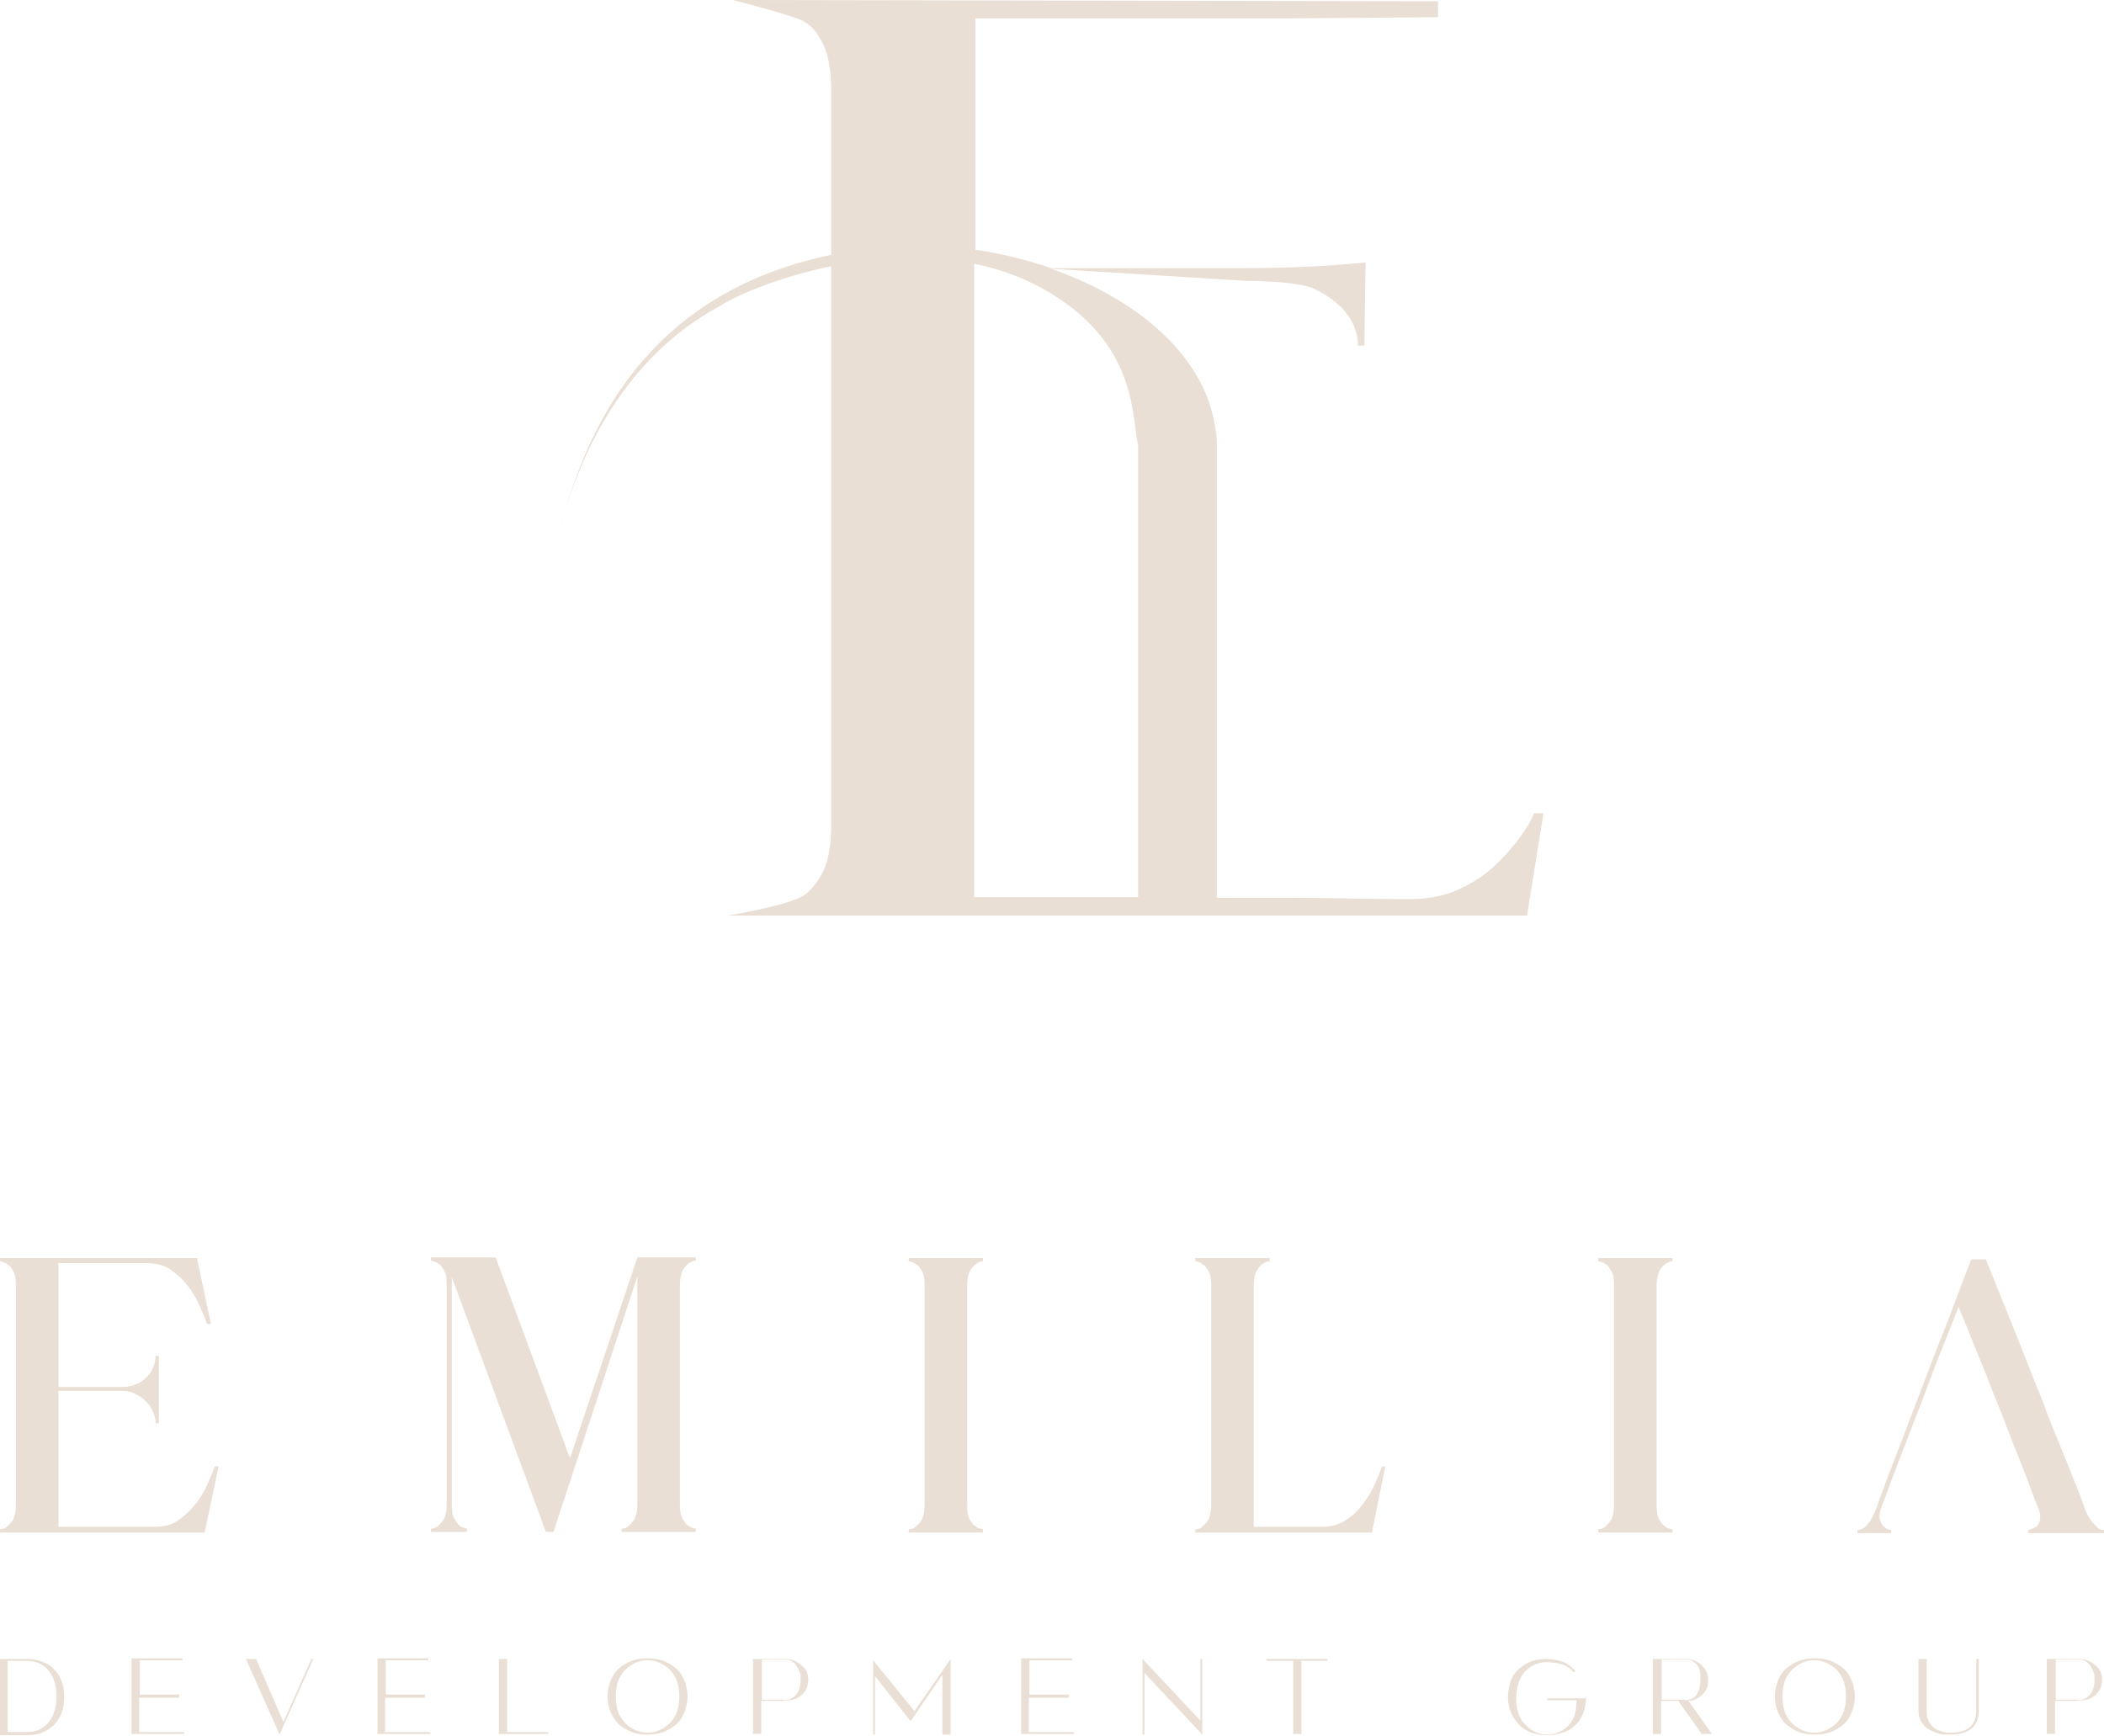
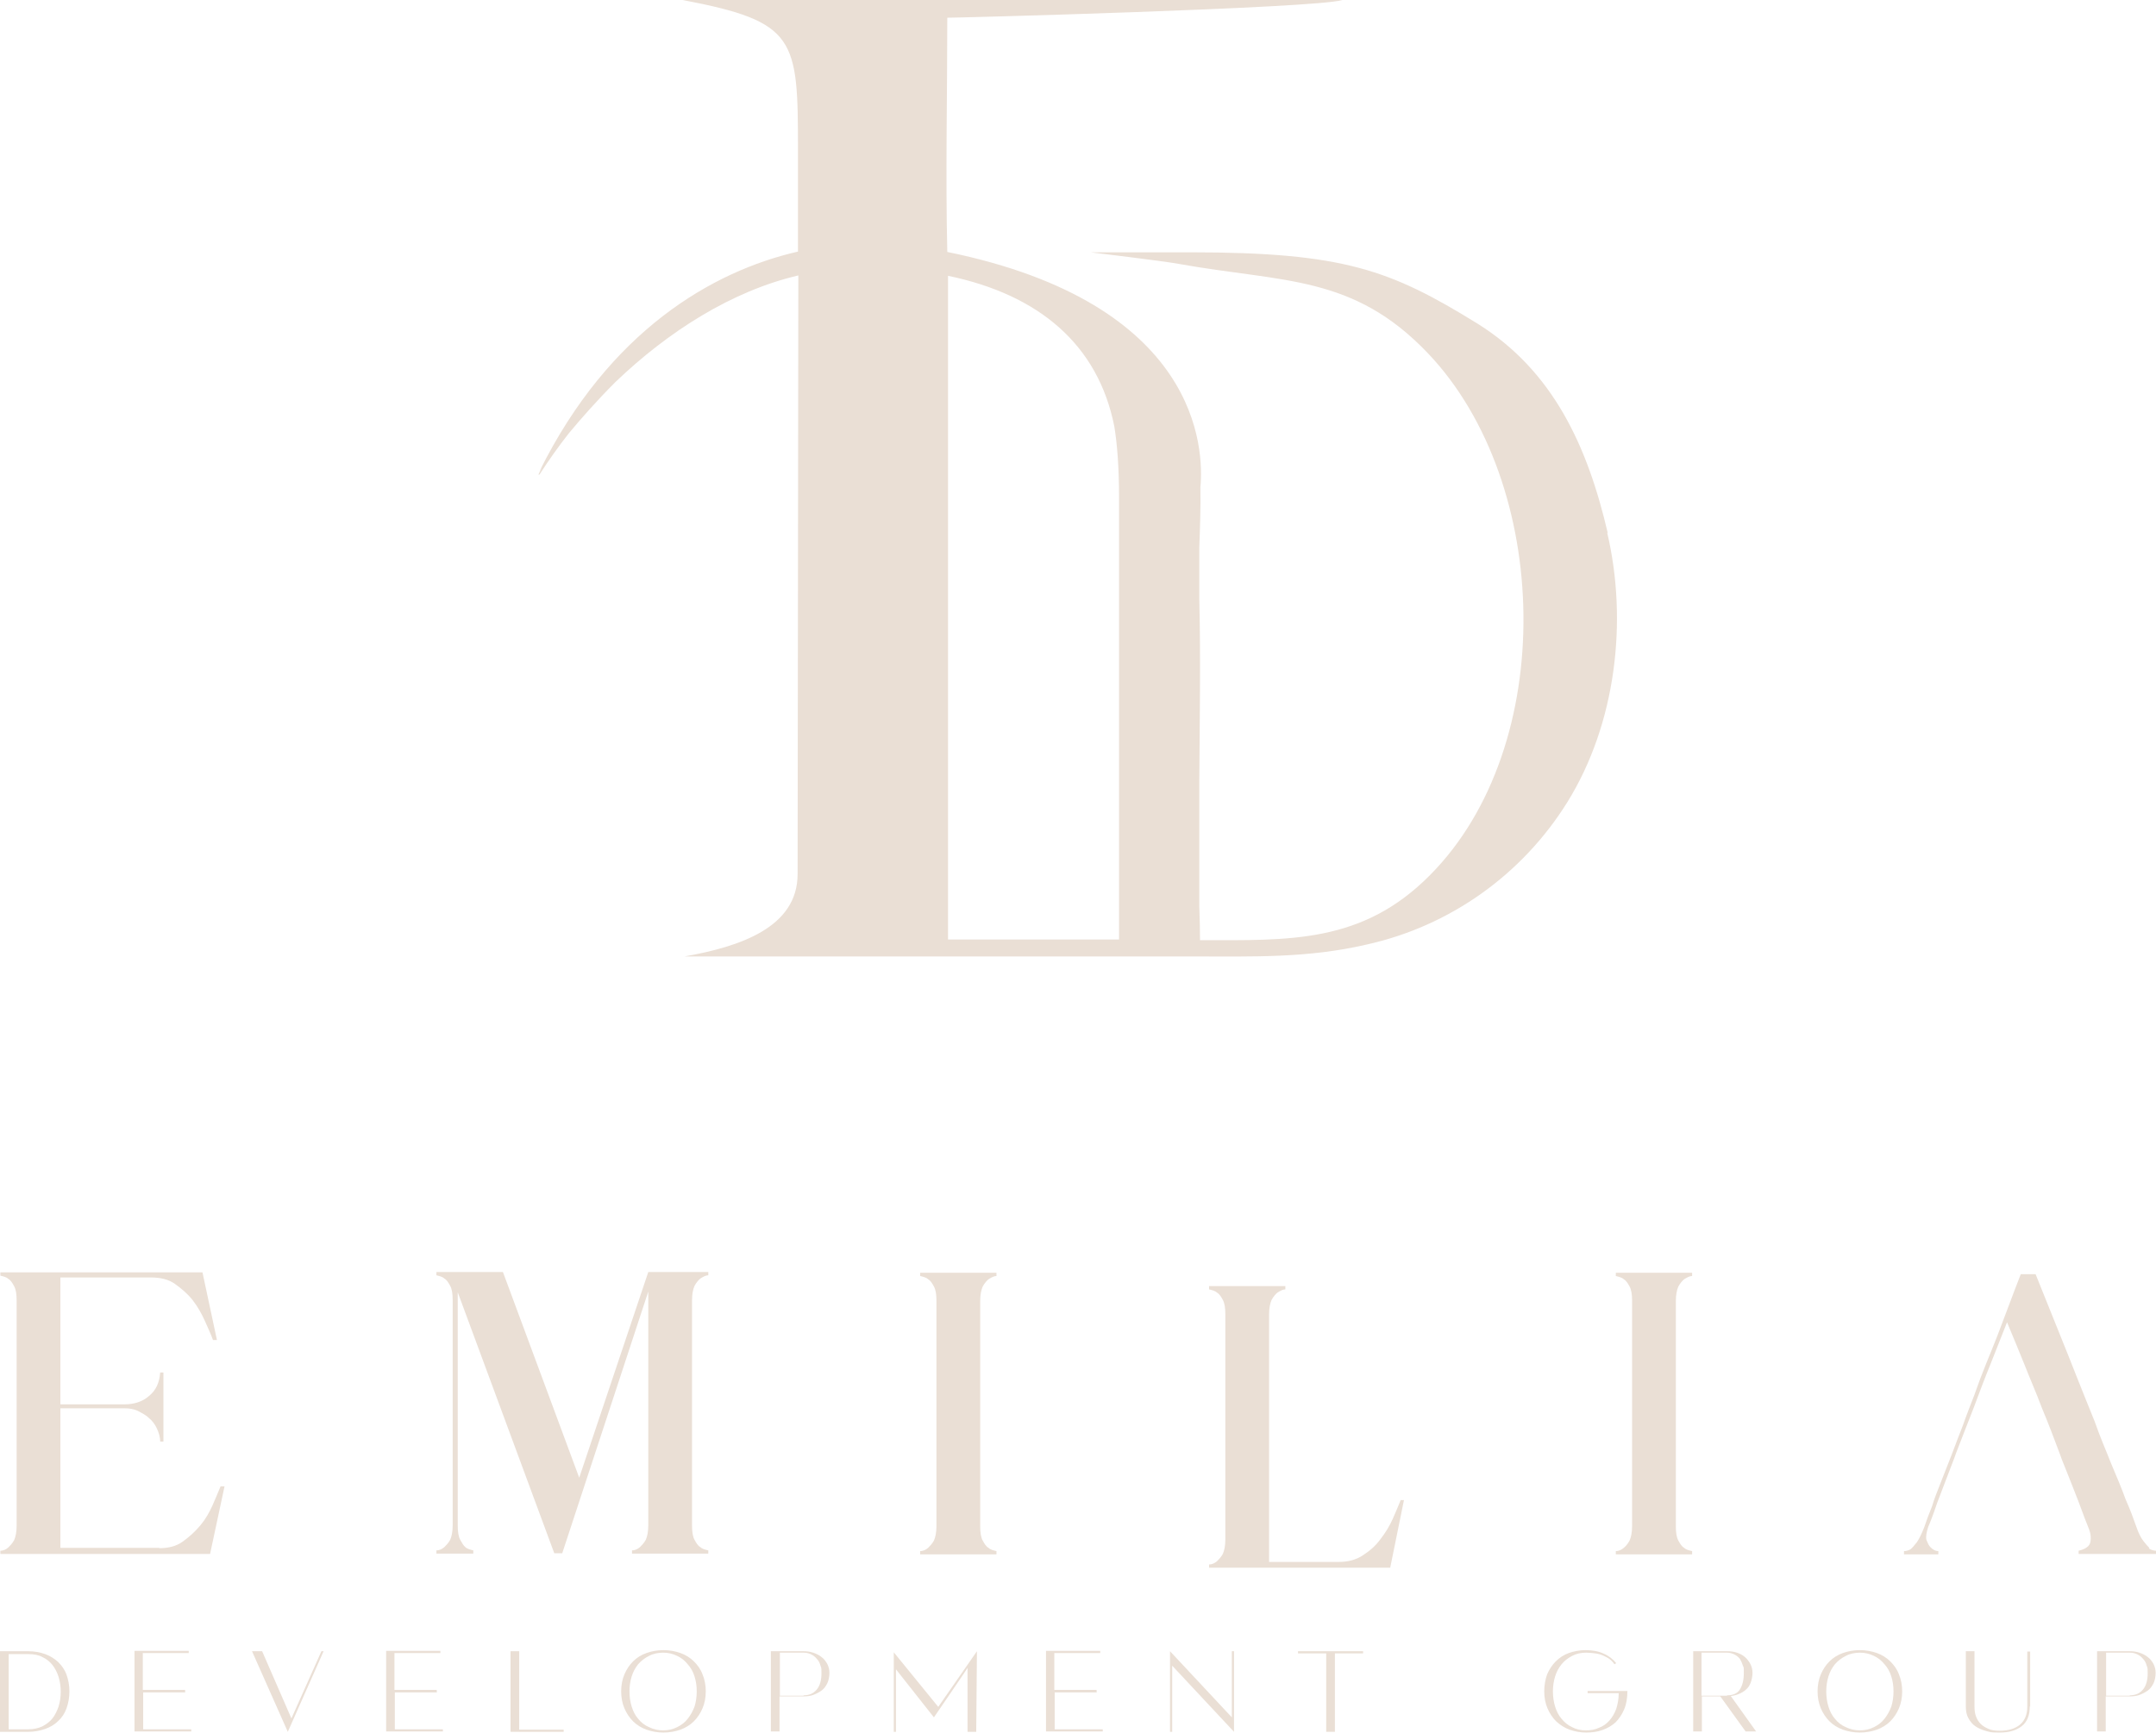
- <svg xmlns="http://www.w3.org/2000/svg" viewBox="0 0 331.1 273.1" width="331.1" height="273.1">
-   <g fill="#eadfd5" transform="translate(0.000,0.000) scale(1) translate(-11.100,-16.000)">
-     <path d="M252.50,144.00 C251.50,146.80 247.10,152.20 243.70,154.30 C238.90,157.40 235.50,157.60 230.70,157.50 C226.50,157.50 219.70,157.30 215.00,157.30 L202.60,157.30 L202.60,85.40 C202.50,83.70 202.10,81.50 201.30,79.10 C197.80,69.50 188.00,62.30 176.50,58.30 L207.20,60.20 C209.50,60.20 215.60,60.40 217.80,61.40 C223.70,64.20 224.80,68.00 224.80,70.40 L225.80,70.40 L226.00,57.30 C226.00,57.30 218.20,58.20 207.30,58.20 L176.50,58.20 C172.70,56.90 168.70,55.90 164.60,55.30 L164.60,18.90 L210.90,18.90 C215.50,18.90 237.40,18.70 237.40,18.70 L237.40,16.20 C237.40,16.20 126.40,16.00 126.40,16.00 C126.40,16.00 136.70,18.60 137.80,19.50 C139.00,20.20 139.90,21.40 140.70,23.10 C141.50,24.80 141.90,27.20 141.90,30.40 L141.90,56.10 C122.80,60.10 107.00,71.60 99.90,96.90 C102.00,89.60 108.20,72.80 124.50,64.10 C127.20,62.40 133.70,59.60 141.90,57.90 L141.90,145.70 C141.90,148.90 141.50,151.30 140.70,153.00 C139.90,154.70 138.90,155.90 137.80,156.80 C135.50,158.50 125.60,160.10 125.60,160.10 L251.40,160.10 L254.00,144.00 L252.60,144.00 C252.60,144.00 252.60,144.00 252.60,144.00 Z M164.40,157.30 L164.40,57.50 C169.20,58.50 173.90,60.30 178.20,63.30 C190.00,71.40 189.20,81.70 190.20,86.10 L190.20,157.20 L164.40,157.20 Z" />
-     <path d="M99.90,96.90 C99.70,97.70 99.50,98.40 99.30,99.00 C99.50,98.30 99.70,97.60 99.90,96.90 Z" />
+ <svg xmlns="http://www.w3.org/2000/svg" viewBox="0 0 596.3 479.3" width="596.3" height="479.3">
+   <g fill="#eadfd5" transform="translate(0.000,0.000) scale(1) translate(-213.700,-137.300)">
+     <path d="M658.40,284.90 C652.80,260.80 643.30,239.90 622.30,226.80 C598.30,212.00 585.40,207.10 542.90,207.10 L515.30,207.10 C515.30,207.10 535.40,209.50 539.70,210.30 C568.60,215.50 587.90,213.20 608.70,235.10 C642.80,271.00 644.70,343.70 609.20,379.40 C590.40,398.40 570.20,397.40 545.60,397.40 C545.60,394.30 545.50,391.20 545.40,388.10 L545.40,353.40 C545.50,336.60 545.80,319.70 545.40,303.10 C545.40,302.80 545.40,302.50 545.40,302.20 L545.40,288.70 C545.60,283.20 545.80,277.60 545.70,272.10 C546.70,261.60 545.60,221.30 475.70,207.00 C475.20,186.00 475.70,163.20 475.70,142.20 C475.70,142.30 577.90,139.60 585.00,137.30 C581.50,137.30 552.80,137.30 548.60,137.30 L485.00,137.30 C485.00,137.30 433.80,137.30 433.80,137.30 C425.20,137.30 411.20,137.30 402.50,137.30 C434.00,143.30 434.40,147.90 434.40,178.80 L434.40,206.90 C410.80,212.30 382.20,228.80 362.90,267.70 C362.90,267.70 363.20,267.30 363.70,266.50 C363.30,267.20 362.90,267.90 362.60,268.60 L362.90,268.60 C365.40,264.70 368.10,260.90 371.00,257.20 C374.40,253.10 378.80,248.10 383.90,243.00 C398.50,229.00 416.10,217.80 434.50,213.50 C434.50,227.00 434.30,364.30 434.30,379.10 C434.30,393.90 418.30,399.20 403.00,401.90 C411.80,401.90 427.60,401.90 436.20,401.90 L499.00,401.90 C499.00,401.90 543.70,401.90 543.70,401.90 C560.20,401.90 575.40,402.40 591.70,398.60 C614.70,393.50 634.70,379.30 647.20,359.20 C660.60,337.60 664.00,309.20 658.20,284.60 Z M475.90,397.30 L475.90,213.60 C501.00,218.80 517.40,232.60 521.90,255.30 C522.70,260.20 523.20,266.60 523.20,274.80 L523.20,397.20 C510.10,397.20 488.00,397.20 475.90,397.20 Z" />
  </g>
-   <g fill="#eadfd5" transform="translate(0.000,0.000) scale(1) translate(-11.100,-16.000)">
-     <path d="M35.50,256.30 C36.90,256.30 38.10,256.00 39.10,255.30 C40.10,254.60 41.00,253.80 41.80,252.80 C42.60,251.80 43.20,250.80 43.70,249.70 C44.20,248.60 44.60,247.60 44.90,246.80 L45.50,246.80 L43.30,257.20 L11.10,257.20 L11.10,256.70 C11.60,256.70 12.00,256.50 12.30,256.20 C12.60,255.90 12.90,255.60 13.20,255.10 C13.40,254.60 13.60,253.90 13.60,252.90 L13.60,218.30 C13.60,217.30 13.50,216.60 13.20,216.10 C12.90,215.60 12.70,215.20 12.30,215.00 C12.00,214.70 11.50,214.60 11.10,214.50 L11.10,214.00 L42.10,214.00 L44.30,224.40 L43.70,224.40 C43.40,223.60 43.00,222.60 42.50,221.50 C42.00,220.40 41.40,219.30 40.60,218.30 C39.80,217.30 38.90,216.50 37.90,215.80 C36.90,215.10 35.60,214.80 34.20,214.80 L20.30,214.80 L20.30,234.30 L30.20,234.30 C31.60,234.30 32.90,233.90 33.90,233.00 C35.00,232.10 35.50,230.90 35.60,229.40 L36.10,229.40 L36.10,240.00 L35.60,240.00 C35.60,239.30 35.40,238.60 35.10,238.00 C34.80,237.40 34.40,236.80 33.90,236.40 C33.40,235.90 32.80,235.60 32.20,235.30 C31.60,235.00 30.90,234.90 30.20,234.90 L20.30,234.90 L20.30,256.30 L35.50,256.30 L35.50,256.30 Z" />
-     <path d="M84.80,257.10 L78.90,257.10 L78.90,256.60 C79.40,256.60 79.80,256.40 80.10,256.10 C80.40,255.80 80.70,255.50 81.00,255.00 C81.20,254.50 81.40,253.80 81.40,252.80 L81.40,218.20 C81.40,217.20 81.30,216.50 81.00,216.00 C80.70,215.50 80.50,215.10 80.10,214.90 C79.80,214.60 79.30,214.50 78.90,214.40 L78.90,213.90 L89.10,213.90 L100.80,245.50 L111.40,213.90 L120.60,213.90 L120.60,214.40 C120.20,214.40 119.80,214.60 119.40,214.90 C119.10,215.10 118.80,215.50 118.50,216.00 C118.30,216.50 118.10,217.20 118.10,218.20 L118.10,252.80 C118.10,253.80 118.20,254.50 118.50,255.00 C118.80,255.50 119.00,255.90 119.40,256.10 C119.70,256.40 120.10,256.50 120.60,256.60 L120.60,257.10 L108.90,257.10 L108.90,256.60 C109.40,256.60 109.80,256.40 110.10,256.10 C110.40,255.80 110.70,255.50 111.00,255.00 C111.20,254.50 111.40,253.80 111.40,252.80 L111.40,216.90 L98.20,257.10 L97.00,257.10 L82.20,217.00 L82.20,252.80 C82.20,253.80 82.30,254.50 82.60,255.00 C82.90,255.50 83.10,255.90 83.40,256.10 C83.70,256.40 84.20,256.50 84.60,256.60 L84.60,257.10 L84.60,257.10 Z" />
-     <path d="M154.10,214.00 L165.80,214.00 L165.80,214.50 C165.40,214.50 165.00,214.70 164.60,215.00 C164.30,215.20 164.00,215.60 163.70,216.10 C163.50,216.60 163.30,217.30 163.30,218.30 L163.30,252.90 C163.30,253.90 163.40,254.60 163.70,255.10 C164.00,255.60 164.20,256.00 164.60,256.20 C164.90,256.50 165.30,256.60 165.80,256.70 L165.80,257.20 L154.10,257.20 L154.10,256.70 C154.60,256.70 155.00,256.50 155.30,256.20 C155.60,255.90 155.90,255.60 156.20,255.10 C156.40,254.60 156.60,253.90 156.60,252.90 L156.60,218.30 C156.60,217.30 156.50,216.60 156.20,216.10 C155.90,215.60 155.70,215.20 155.30,215.00 C155.00,214.70 154.50,214.60 154.10,214.50 L154.10,214.00 L154.10,214.00 Z" />
-     <path d="M219.10,256.30 C220.50,256.30 221.70,256.00 222.80,255.30 C223.90,254.60 224.80,253.80 225.50,252.80 C226.30,251.80 226.90,250.80 227.40,249.70 C227.90,248.60 228.30,247.60 228.60,246.80 L229.10,246.80 L227.00,257.20 L199.20,257.20 L199.20,256.70 C199.70,256.70 200.10,256.50 200.40,256.20 C200.70,255.90 201.00,255.60 201.30,255.10 C201.50,254.60 201.70,253.90 201.70,252.90 L201.70,218.30 C201.70,217.30 201.60,216.60 201.30,216.10 C201.00,215.60 200.80,215.20 200.40,215.00 C200.10,214.70 199.60,214.60 199.20,214.50 L199.20,214.00 L210.90,214.00 L210.90,214.50 C210.50,214.50 210.10,214.70 209.70,215.00 C209.40,215.20 209.10,215.60 208.80,216.10 C208.60,216.60 208.40,217.30 208.40,218.30 L208.40,256.30 L219.00,256.30 Z" />
-     <path d="M262.60,214.00 L274.30,214.00 L274.30,214.50 C273.90,214.50 273.50,214.70 273.10,215.00 C272.80,215.20 272.50,215.60 272.20,216.10 C272.00,216.60 271.80,217.30 271.80,218.30 L271.80,252.90 C271.80,253.90 271.90,254.60 272.20,255.10 C272.50,255.60 272.70,256.00 273.10,256.20 C273.40,256.50 273.80,256.60 274.30,256.70 L274.30,257.20 L262.60,257.20 L262.60,256.70 C263.10,256.70 263.50,256.50 263.80,256.20 C264.10,255.90 264.40,255.60 264.70,255.10 C264.90,254.60 265.10,253.90 265.10,252.90 L265.10,218.30 C265.10,217.30 265.00,216.60 264.70,216.10 C264.40,215.60 264.20,215.20 263.80,215.00 C263.50,214.70 263.00,214.60 262.60,214.50 L262.60,214.00 L262.60,214.00 Z" />
-     <path d="M341.10,256.30 C340.80,256.10 340.50,255.70 340.10,255.20 C339.70,254.70 339.30,253.90 339.00,252.90 C338.60,251.80 338.10,250.40 337.40,248.80 C336.80,247.10 336.00,245.30 335.20,243.30 C334.40,241.30 333.50,239.20 332.70,236.90 C331.80,234.70 330.90,232.50 330.10,230.40 C328.10,225.30 325.90,219.90 323.60,214.20 L321.30,214.20 C320.10,217.30 318.90,220.50 317.70,223.70 C317.20,225.00 316.60,226.50 316.00,228.00 C315.40,229.50 314.80,231.10 314.20,232.70 C313.60,234.30 313.00,235.80 312.40,237.40 C311.80,239.00 311.20,240.50 310.70,241.90 C310.70,241.90 309.50,245.00 309.00,246.30 C308.50,247.60 308.00,248.80 307.70,249.80 C307.20,251.00 306.80,252.10 306.50,253.10 C306.10,254.10 305.70,254.90 305.40,255.40 C305.00,255.90 304.70,256.30 304.40,256.50 C304.00,256.70 303.70,256.80 303.40,256.80 L303.40,257.30 L308.70,257.30 L308.70,256.80 C308.20,256.80 307.80,256.50 307.50,256.20 C307.20,255.90 307.10,255.60 306.90,255.10 C306.80,254.60 306.90,254.00 307.20,253.10 C307.40,252.60 307.90,251.40 308.60,249.40 C309.30,247.50 310.20,245.20 311.20,242.60 L311.50,241.80 C312.40,239.50 313.30,237.20 314.20,234.80 C315.10,232.40 315.90,230.20 316.70,228.30 C317.60,226.00 318.50,223.80 319.30,221.70 C320.20,223.80 321.10,226.00 322.00,228.30 C322.80,230.30 323.70,232.40 324.60,234.80 C325.60,237.20 326.50,239.50 327.40,241.90 L327.70,242.70 C328.70,245.20 329.60,247.40 330.30,249.30 C331.00,251.30 331.60,252.70 331.90,253.50 C332.20,254.20 332.20,254.80 332.10,255.30 C332.00,255.80 331.80,256.10 331.50,256.30 C331.20,256.50 330.70,256.70 330.30,256.80 L330.30,257.30 L342.20,257.30 L342.20,256.80 C341.90,256.80 341.50,256.70 341.20,256.50 L341.20,256.50 Z" />
-     <path d="M11.10,289.00 L11.10,277.10 L15.20,277.10 C16.10,277.10 16.90,277.20 17.70,277.50 C18.50,277.80 19.10,278.20 19.60,278.70 C20.10,279.20 20.50,279.80 20.80,280.60 C21.10,281.30 21.20,282.10 21.20,283.10 C21.20,284.10 21.10,284.80 20.80,285.60 C20.50,286.30 20.10,287.00 19.60,287.50 C19.10,288.00 18.40,288.40 17.70,288.70 C17.00,289.00 16.10,289.10 15.20,289.10 L11.10,289.10 Z M12.30,288.60 L15.20,288.60 C16.00,288.60 16.70,288.50 17.30,288.20 C17.90,287.90 18.40,287.50 18.80,287.00 C19.20,286.50 19.50,285.90 19.70,285.20 C19.90,284.50 20.00,283.80 20.00,283.00 C20.00,282.20 19.90,281.50 19.70,280.80 C19.50,280.10 19.20,279.50 18.80,279.00 C18.40,278.50 17.90,278.10 17.30,277.80 C16.70,277.50 16.00,277.40 15.20,277.40 L12.30,277.40 L12.30,288.60 Z" />
-     <path d="M39.20,283.20 L33.00,283.20 L33.00,288.60 L40.10,288.60 L40.10,288.90 L31.80,288.90 L31.80,277.00 L39.80,277.00 L39.80,277.30 L33.10,277.30 L33.10,282.70 L39.30,282.70 L39.30,283.00 Z" />
-     <path d="M49.90,277.10 L51.40,277.10 L55.70,287.00 L60.10,277.10 L60.40,277.10 L55.10,289.00 L49.80,277.10 Z" />
-     <path d="M77.90,283.20 L71.70,283.20 L71.70,288.60 L78.80,288.60 L78.80,288.90 L70.50,288.90 L70.50,277.00 L78.50,277.00 L78.50,277.30 L71.80,277.30 L71.80,282.70 L78.00,282.70 L78.00,283.00 Z" />
-     <path d="M89.60,277.10 L90.90,277.10 L90.90,288.60 L97.40,288.60 L97.40,288.90 L89.60,288.90 L89.60,277.00 Z" />
-     <path d="M106.70,283.00 C106.70,282.10 106.90,281.30 107.20,280.50 C107.50,279.80 107.90,279.10 108.50,278.60 C109.00,278.10 109.70,277.70 110.50,277.40 C111.30,277.10 112.10,277.00 113.00,277.00 C113.90,277.00 114.70,277.10 115.50,277.40 C116.30,277.70 116.90,278.10 117.50,278.60 C118.10,279.10 118.50,279.80 118.80,280.50 C119.10,281.20 119.30,282.10 119.30,283.00 C119.30,283.90 119.10,284.70 118.80,285.50 C118.50,286.20 118.10,286.90 117.50,287.40 C116.90,287.90 116.30,288.30 115.50,288.60 C114.70,288.90 113.90,289.00 113.00,289.00 C112.10,289.00 111.20,288.90 110.50,288.60 C109.80,288.30 109.10,287.90 108.50,287.40 C108.00,286.90 107.50,286.20 107.20,285.50 C106.90,284.80 106.70,283.90 106.70,283.00 Z M108.00,283.00 C108.00,283.80 108.10,284.50 108.30,285.20 C108.50,285.90 108.90,286.50 109.30,287.00 C109.70,287.50 110.30,287.90 110.90,288.20 C111.50,288.50 112.20,288.70 113.00,288.70 C113.80,288.70 114.50,288.50 115.10,288.20 C115.70,287.90 116.20,287.50 116.70,287.00 C117.10,286.50 117.50,285.90 117.70,285.20 C117.90,284.50 118.00,283.80 118.00,283.00 C118.00,282.20 117.90,281.50 117.70,280.80 C117.50,280.10 117.10,279.50 116.70,279.00 C116.30,278.50 115.70,278.10 115.10,277.80 C114.50,277.50 113.80,277.30 113.00,277.30 C112.20,277.30 111.50,277.50 110.90,277.80 C110.30,278.10 109.80,278.50 109.30,279.00 C108.90,279.50 108.50,280.10 108.30,280.80 C108.10,281.50 108.00,282.20 108.00,283.00 Z" />
-     <path d="M129.60,289.00 L129.60,277.10 L134.40,277.10 C134.90,277.10 135.40,277.10 135.90,277.30 C136.40,277.50 136.80,277.70 137.10,278.00 C137.50,278.30 137.80,278.60 138.00,279.00 C138.20,279.40 138.30,279.90 138.30,280.30 C138.30,280.70 138.20,281.40 138.00,281.80 C137.80,282.20 137.50,282.60 137.10,282.90 C136.70,283.20 136.30,283.40 135.90,283.50 C135.40,283.60 134.90,283.70 134.40,283.70 L130.90,283.70 L130.90,288.90 L129.60,288.90 Z M134.40,283.60 C135.20,283.60 135.90,283.30 136.40,282.70 C136.90,282.10 137.10,281.30 137.10,280.30 C137.10,279.30 137.10,279.50 136.90,279.10 C136.80,278.70 136.60,278.40 136.40,278.10 C136.20,277.80 135.90,277.60 135.60,277.40 C135.30,277.20 134.90,277.20 134.50,277.20 L131.00,277.20 L131.00,283.50 L134.50,283.50 Z" />
-     <path d="M148.50,289.00 L148.50,277.30 L155.00,285.30 L160.70,277.10 L160.70,289.00 L159.40,289.00 L159.40,279.60 C159.40,279.60 154.40,286.90 154.40,286.90 L148.80,279.80 L148.80,289.00 L148.50,289.00 Z" />
-     <path d="M179.20,283.20 L173.00,283.20 L173.00,288.60 L180.10,288.60 L180.10,288.90 L171.80,288.90 L171.80,277.00 L179.80,277.00 L179.80,277.30 L173.10,277.30 L173.10,282.70 L179.30,282.70 L179.30,283.00 Z" />
-     <path d="M190.90,289.00 L190.90,277.10 L200.00,286.80 L200.00,277.10 L200.30,277.10 L200.30,289.00 L191.20,279.30 L191.20,289.00 L190.90,289.00 Z" />
-     <path d="M220.10,277.40 L215.90,277.40 L215.90,288.90 L214.60,288.90 L214.60,277.40 L210.40,277.40 L210.40,277.10 L220.00,277.10 L220.00,277.40 Z" />
-     <path d="M260.70,283.00 C260.70,284.10 260.50,285.00 260.20,285.70 C259.90,286.50 259.50,287.10 258.90,287.60 C258.40,288.10 257.70,288.50 257.00,288.70 C256.30,288.90 255.50,289.10 254.60,289.10 C253.70,289.10 252.90,289.00 252.10,288.70 C251.30,288.40 250.70,288.00 250.20,287.50 C249.70,287.00 249.20,286.30 248.90,285.60 C248.60,284.90 248.40,284.00 248.40,283.10 C248.40,282.20 248.60,281.40 248.80,280.60 C249.10,279.90 249.50,279.20 250.10,278.70 C250.60,278.20 251.30,277.80 252.00,277.50 C252.80,277.20 253.60,277.10 254.50,277.10 C255.40,277.10 256.40,277.30 257.20,277.60 C257.90,277.90 258.50,278.40 259.00,279.00 L258.70,279.20 C258.50,278.90 258.30,278.70 258.00,278.50 C257.70,278.30 257.40,278.10 257.00,278.00 C256.60,277.90 256.20,277.70 255.80,277.70 C255.40,277.70 254.90,277.60 254.50,277.60 C253.70,277.60 253.00,277.80 252.40,278.10 C251.80,278.40 251.30,278.80 250.90,279.30 C250.50,279.80 250.20,280.40 250.00,281.10 C249.80,281.80 249.70,282.50 249.70,283.30 C249.70,284.10 249.80,284.80 250.00,285.50 C250.20,286.20 250.50,286.80 251.00,287.30 C251.50,287.80 251.90,288.20 252.50,288.50 C253.10,288.80 253.80,289.00 254.50,289.00 C255.20,289.00 255.80,288.90 256.40,288.60 C257.00,288.40 257.50,288.00 257.90,287.60 C258.30,287.10 258.70,286.60 258.90,285.90 C259.10,285.20 259.20,284.40 259.20,283.60 L254.60,283.60 L254.60,283.30 L260.50,283.30 Z" />
-     <path d="M271.20,289.00 L271.20,277.10 L276.20,277.10 C276.70,277.10 277.20,277.10 277.60,277.30 C278.10,277.50 278.40,277.70 278.80,278.00 C279.10,278.30 279.40,278.60 279.60,279.00 C279.80,279.40 279.90,279.90 279.90,280.30 C279.90,280.70 279.90,281.30 279.70,281.70 C279.50,282.10 279.30,282.40 279.00,282.70 C278.70,283.00 278.40,283.20 278.00,283.40 C277.60,283.60 277.20,283.70 276.80,283.70 L280.50,288.90 L278.90,288.90 L275.20,283.70 L272.50,283.70 L272.50,288.90 L271.20,288.90 Z M276.20,283.60 C277.00,283.60 277.70,283.30 278.10,282.70 C278.50,282.10 278.70,281.30 278.70,280.30 C278.70,279.30 278.70,279.50 278.60,279.10 C278.60,278.70 278.40,278.40 278.20,278.10 C278.00,277.80 277.70,277.60 277.40,277.40 C277.10,277.20 276.70,277.20 276.30,277.20 L272.60,277.20 L272.60,283.50 L276.30,283.50 Z" />
-     <path d="M290.40,283.00 C290.40,282.10 290.60,281.30 290.90,280.50 C291.20,279.70 291.60,279.10 292.20,278.60 C292.80,278.10 293.40,277.70 294.20,277.40 C295.00,277.10 295.80,277.00 296.70,277.00 C297.60,277.00 298.40,277.10 299.20,277.40 C300.00,277.70 300.60,278.10 301.20,278.60 C301.80,279.10 302.20,279.80 302.50,280.50 C302.80,281.20 303.00,282.10 303.00,283.00 C303.00,283.90 302.80,284.70 302.50,285.50 C302.20,286.20 301.80,286.90 301.20,287.40 C300.60,287.90 300.00,288.30 299.20,288.60 C298.40,288.90 297.60,289.00 296.70,289.00 C295.80,289.00 294.90,288.90 294.20,288.60 C293.50,288.30 292.80,287.90 292.20,287.40 C291.60,286.90 291.20,286.20 290.90,285.50 C290.60,284.80 290.40,283.90 290.40,283.00 Z M291.60,283.00 C291.60,283.80 291.70,284.50 291.90,285.20 C292.10,285.90 292.50,286.50 292.90,287.00 C293.30,287.50 293.90,287.90 294.50,288.20 C295.10,288.50 295.80,288.70 296.60,288.70 C297.40,288.70 298.10,288.50 298.70,288.20 C299.30,287.90 299.80,287.50 300.30,287.00 C300.70,286.50 301.10,285.90 301.30,285.20 C301.50,284.50 301.60,283.80 301.60,283.00 C301.60,282.20 301.50,281.50 301.30,280.80 C301.10,280.10 300.70,279.50 300.30,279.00 C299.90,278.50 299.30,278.10 298.70,277.80 C298.10,277.50 297.40,277.30 296.60,277.30 C295.80,277.30 295.10,277.50 294.50,277.80 C293.90,278.10 293.40,278.50 292.90,279.00 C292.50,279.50 292.10,280.10 291.90,280.80 C291.70,281.50 291.60,282.20 291.60,283.00 Z" />
-     <path d="M322.50,285.20 C322.50,286.50 322.10,287.50 321.30,288.10 C320.50,288.70 319.40,289.00 318.00,289.00 C316.60,289.00 316.70,289.00 316.10,288.80 C315.50,288.60 315.00,288.40 314.50,288.10 C314.00,287.80 313.70,287.40 313.40,286.90 C313.10,286.40 313.00,285.80 313.00,285.20 L313.00,277.10 L314.30,277.10 L314.30,285.20 C314.30,285.70 314.30,286.20 314.50,286.60 C314.60,287.00 314.90,287.40 315.20,287.70 C315.50,288.00 315.90,288.30 316.40,288.40 C316.90,288.60 317.40,288.70 318.10,288.70 C319.40,288.70 320.40,288.40 321.10,287.80 C321.80,287.20 322.10,286.30 322.10,285.20 L322.10,277.10 L322.50,277.10 L322.50,285.20 Z" />
-     <path d="M333.20,289.00 L333.20,277.10 L338.00,277.10 C338.50,277.10 339.00,277.10 339.50,277.30 C340.00,277.50 340.40,277.70 340.70,278.00 C341.10,278.30 341.40,278.60 341.60,279.00 C341.80,279.40 341.90,279.90 341.90,280.30 C341.90,280.70 341.80,281.40 341.60,281.80 C341.40,282.20 341.10,282.60 340.70,282.90 C340.30,283.20 339.90,283.40 339.50,283.50 C339.00,283.60 338.50,283.70 338.00,283.70 L334.50,283.70 L334.50,288.90 L333.20,288.90 Z M338.00,283.60 C338.80,283.60 339.50,283.30 340.00,282.70 C340.50,282.10 340.70,281.30 340.70,280.30 C340.70,279.30 340.70,279.50 340.50,279.10 C340.40,278.70 340.20,278.40 340.00,278.10 C339.80,277.80 339.50,277.60 339.20,277.40 C338.90,277.20 338.50,277.20 338.10,277.20 L334.60,277.20 L334.60,283.50 L338.10,283.50 Z" />
+   <g fill="#eadfd5" transform="translate(0.000,0.000) scale(1) translate(-213.700,-137.300)">
+     <path d="M257.70,565.60 C260.20,565.60 262.40,565.10 264.20,563.80 C266.00,562.50 267.60,561.10 269.10,559.30 C270.60,557.50 271.60,555.70 272.50,553.70 C273.40,551.70 274.10,549.90 274.70,548.50 L275.80,548.50 L271.80,567.20 L213.80,567.20 L213.80,566.30 C214.70,566.30 215.40,565.90 216.00,565.40 C216.50,564.90 217.10,564.30 217.60,563.40 C218.00,562.50 218.30,561.20 218.30,559.40 L218.30,497.10 C218.30,495.30 218.10,494.00 217.60,493.10 C217.10,492.20 216.70,491.50 216.00,491.10 C215.50,490.60 214.60,490.40 213.80,490.20 L213.80,489.30 L269.70,489.30 L273.70,508.00 L272.60,508.00 C272.10,506.60 271.30,504.80 270.40,502.80 C269.50,500.80 268.40,498.80 267.00,497.00 C265.60,495.20 263.90,493.80 262.10,492.50 C260.30,491.20 258.00,490.70 255.40,490.70 L230.40,490.70 L230.40,525.80 L248.20,525.80 C250.70,525.80 253.10,525.10 254.90,523.50 C256.90,521.90 257.80,519.70 258.00,517.00 L258.90,517.00 L258.90,536.10 L258.00,536.10 C258.00,534.80 257.60,533.60 257.10,532.50 C256.60,531.40 255.80,530.30 254.90,529.60 C254.00,528.70 252.90,528.20 251.80,527.60 C250.70,527.10 249.50,526.90 248.20,526.90 L230.40,526.90 L230.40,565.50 L257.80,565.50 Z" />
+     <path d="M345.00,567.10 L334.40,567.10 L334.40,566.20 C335.30,566.20 336.00,565.80 336.60,565.30 C337.10,564.80 337.70,564.20 338.20,563.30 C338.60,562.40 338.90,561.10 338.90,559.30 L338.90,497.00 C338.90,495.20 338.70,493.90 338.20,493.00 C337.70,492.10 337.30,491.40 336.60,491.00 C336.10,490.50 335.20,490.30 334.40,490.10 L334.40,489.20 L352.80,489.20 L373.90,546.10 L393.00,489.20 L409.60,489.20 L409.60,490.10 C408.90,490.10 408.20,490.50 407.40,491.00 C406.90,491.40 406.30,492.10 405.80,493.00 C405.40,493.90 405.10,495.20 405.10,497.00 L405.10,559.30 C405.10,561.10 405.30,562.40 405.80,563.30 C406.30,564.20 406.70,564.90 407.40,565.30 C407.90,565.80 408.70,566.00 409.60,566.20 L409.60,567.10 L388.50,567.10 L388.50,566.20 C389.40,566.20 390.10,565.80 390.70,565.30 C391.20,564.80 391.80,564.20 392.30,563.30 C392.70,562.40 393.00,561.10 393.00,559.30 L393.00,494.60 L369.20,567.00 L367.00,567.00 L340.30,494.80 L340.30,559.30 C340.30,561.10 340.50,562.40 341.00,563.30 C341.50,564.20 341.90,564.90 342.40,565.30 C342.90,565.80 343.80,566.00 344.60,566.20 L344.60,567.10 L345.00,567.10 Z" />
+     <path d="M468.20,489.40 L489.30,489.40 L489.30,490.30 C488.60,490.30 487.90,490.70 487.10,491.20 C486.60,491.60 486.00,492.30 485.50,493.20 C485.10,494.10 484.80,495.40 484.80,497.20 L484.80,559.50 C484.80,561.30 485.00,562.60 485.50,563.50 C486.00,564.40 486.40,565.10 487.10,565.50 C487.60,566.00 488.40,566.20 489.30,566.40 L489.30,567.30 L468.20,567.30 L468.20,566.40 C469.10,566.40 469.80,566.00 470.40,565.50 C470.90,565.00 471.50,564.40 472.00,563.50 C472.40,562.60 472.70,561.30 472.70,559.50 L472.70,497.20 C472.70,495.40 472.50,494.10 472.00,493.20 C471.50,492.30 471.10,491.60 470.40,491.20 C469.90,490.70 469.00,490.50 468.20,490.30 L468.20,489.40 L468.20,489.40 Z" />
+     <path d="M660.60,489.40 L681.70,489.40 L681.70,490.30 C681.00,490.30 680.30,490.70 679.50,491.20 C679.00,491.60 678.40,492.30 677.90,493.20 C677.50,494.10 677.20,495.40 677.20,497.20 L677.20,559.50 C677.20,561.30 677.40,562.60 677.90,563.50 C678.40,564.40 678.80,565.10 679.50,565.50 C680.00,566.00 680.80,566.20 681.70,566.40 L681.70,567.30 L660.60,567.30 L660.60,566.40 C661.50,566.40 662.20,566.00 662.80,565.50 C663.40,565.00 663.90,564.40 664.40,563.50 C664.80,562.60 665.10,561.30 665.10,559.50 L665.10,497.20 C665.10,495.40 664.90,494.10 664.40,493.20 C663.90,492.30 663.50,491.60 662.80,491.20 C662.30,490.70 661.40,490.50 660.60,490.30 L660.60,489.40 L660.60,489.40 Z" />
+     <path d="M808.30,565.60 C807.80,565.20 807.20,564.50 806.50,563.60 C805.80,562.70 805.10,561.30 804.50,559.50 C803.80,557.50 802.90,555.00 801.60,552.10 C800.50,549.00 799.10,545.80 797.60,542.20 C796.20,538.60 794.50,534.80 793.10,530.70 C791.50,526.70 789.90,522.80 788.40,519.00 C784.80,509.80 780.80,500.10 776.70,489.80 L772.60,489.80 C770.40,495.40 768.30,501.20 766.10,506.90 C765.20,509.20 764.10,511.90 763.00,514.60 C761.90,517.30 760.80,520.20 759.80,523.10 C758.70,526.00 757.60,528.70 756.60,531.60 C755.50,534.50 754.40,537.20 753.50,539.70 C753.50,539.70 751.30,545.30 750.40,547.60 C749.50,549.90 748.60,552.10 748.10,553.90 C747.20,556.10 746.50,558.00 745.90,559.80 C745.20,561.60 744.50,563.00 743.90,563.90 C743.20,564.80 742.60,565.50 742.10,565.90 C741.40,566.30 740.80,566.40 740.30,566.40 L740.30,567.30 L749.80,567.30 L749.80,566.40 C748.90,566.40 748.20,565.90 747.60,565.30 C747.10,564.80 746.90,564.20 746.50,563.30 C746.30,562.40 746.50,561.30 747.00,559.70 C747.40,558.80 748.30,556.60 749.50,553.00 C750.80,549.60 752.40,545.40 754.20,540.70 L754.70,539.30 C756.30,535.20 757.90,531.00 759.60,526.70 C761.20,522.40 762.70,518.40 764.10,515.00 C765.70,510.90 767.30,506.90 768.80,503.10 C770.40,506.90 772.00,510.80 773.70,515.00 C775.10,518.60 776.80,522.40 778.40,526.70 C780.20,531.00 781.80,535.20 783.40,539.50 L783.90,540.90 C785.70,545.40 787.30,549.40 788.60,552.80 C789.90,556.40 790.90,558.90 791.50,560.40 C792.00,561.70 792.00,562.70 791.90,563.60 C791.80,564.50 791.40,565.00 790.80,565.40 C790.30,565.80 789.40,566.10 788.60,566.30 L788.60,567.20 L810.00,567.20 L810.00,566.30 C809.50,566.30 808.70,566.10 808.20,565.80 L808.20,565.80 L808.00,565.40 Z" />
+     <path d="M583.90,569.40 C586.40,569.40 588.60,568.90 590.60,567.60 C592.60,566.30 594.20,564.90 595.50,563.10 C596.90,561.30 598.00,559.50 598.90,557.50 C599.80,555.50 600.50,553.70 601.10,552.30 L602.00,552.30 L598.20,571.00 L548.10,571.00 L548.10,570.10 C549.00,570.10 549.70,569.70 550.30,569.20 C550.80,568.70 551.40,568.10 551.90,567.20 C552.30,566.30 552.60,565.00 552.60,563.20 L552.60,500.90 C552.60,499.10 552.40,497.80 551.90,496.90 C551.40,496.00 551.00,495.30 550.30,494.90 C549.80,494.40 548.90,494.20 548.10,494.00 L548.10,493.10 L569.20,493.10 L569.20,494.00 C568.50,494.00 567.80,494.40 567.00,494.90 C566.50,495.30 565.90,496.00 565.40,496.90 C565.00,497.80 564.70,499.10 564.70,500.90 L564.70,569.40 L584.00,569.40 Z" />
+     <path d="M213.70,616.40 L213.70,594.10 L221.50,594.10 C223.20,594.10 224.80,594.40 226.20,594.90 C227.60,595.40 228.80,596.20 229.80,597.10 C230.80,598.10 231.60,599.20 232.10,600.60 C232.60,602.00 232.90,603.50 232.90,605.20 C232.90,606.90 232.60,608.50 232.10,609.90 C231.60,611.30 230.80,612.50 229.80,613.40 C228.80,614.40 227.60,615.10 226.20,615.60 C224.80,616.10 223.20,616.40 221.50,616.40 L213.70,616.40 Z M216.10,615.70 L221.50,615.70 C223.00,615.70 224.30,615.40 225.40,614.90 C226.50,614.30 227.50,613.60 228.20,612.70 C228.90,611.80 229.50,610.60 229.90,609.40 C230.30,608.10 230.50,606.70 230.50,605.30 C230.50,603.90 230.30,602.50 229.90,601.20 C229.50,599.90 228.90,598.80 228.20,597.90 C227.50,597.00 226.50,596.20 225.40,595.70 C224.30,595.10 223.00,594.90 221.50,594.90 L216.10,594.90 L216.10,615.90 Z" />
+     <path d="M265.00,605.50 L253.30,605.50 L253.30,615.70 L266.60,615.70 L266.60,616.30 L250.90,616.30 L250.90,594.00 L265.90,594.00 L265.90,594.60 L253.20,594.60 L253.20,604.80 L264.90,604.80 L264.90,605.40 Z" />
+     <path d="M283.50,594.10 L286.20,594.10 L294.30,612.70 L302.60,594.10 L303.20,594.10 L293.30,616.40 L283.40,594.10 Z" />
+     <path d="M334.60,605.50 L322.90,605.50 L322.90,615.70 L336.20,615.70 L336.20,616.30 L320.50,616.30 L320.50,594.00 L335.50,594.00 L335.50,594.60 L322.80,594.60 L322.80,604.80 L334.50,604.80 L334.50,605.40 Z" />
+     <path d="M354.90,594.10 L357.30,594.10 L357.30,615.80 L369.60,615.80 L369.60,616.40 L354.90,616.40 L354.90,594.10 Z" />
+     <path d="M385.50,605.20 C385.50,603.50 385.80,601.90 386.40,600.50 C387.00,599.10 387.80,597.90 388.80,596.90 C389.80,595.90 391.10,595.10 392.50,594.60 C393.90,594.10 395.50,593.80 397.20,593.80 C398.90,593.80 400.50,594.10 401.90,594.60 C403.30,595.10 404.60,595.90 405.60,596.90 C406.60,597.90 407.50,599.10 408.00,600.50 C408.60,601.90 408.90,603.50 408.90,605.20 C408.90,606.90 408.60,608.50 408.00,609.90 C407.40,611.30 406.60,612.50 405.60,613.50 C404.60,614.50 403.30,615.30 401.90,615.80 C400.50,616.30 398.90,616.60 397.20,616.60 C395.50,616.60 393.90,616.30 392.50,615.80 C391.10,615.30 389.80,614.50 388.80,613.50 C387.80,612.50 387.00,611.30 386.40,609.90 C385.80,608.50 385.50,606.90 385.50,605.20 Z M387.80,605.20 C387.80,606.70 388.00,608.10 388.40,609.40 C388.80,610.70 389.40,611.90 390.20,612.80 C391.00,613.80 392.00,614.60 393.20,615.10 C394.40,615.70 395.70,616.00 397.10,616.00 C398.50,616.00 399.80,615.70 401.00,615.10 C402.20,614.50 403.10,613.80 403.90,612.80 C404.70,611.80 405.30,610.70 405.80,609.40 C406.20,608.10 406.40,606.70 406.40,605.20 C406.40,603.70 406.20,602.40 405.80,601.10 C405.40,599.80 404.80,598.70 403.90,597.70 C403.10,596.70 402.10,595.90 401.00,595.40 C399.80,594.80 398.50,594.50 397.10,594.50 C395.70,594.50 394.30,594.80 393.20,595.40 C392.00,596.00 391.10,596.70 390.20,597.70 C389.40,598.70 388.80,599.80 388.40,601.10 C388.00,602.40 387.80,603.80 387.80,605.20 Z" />
+     <path d="M426.90,616.40 L426.90,594.10 L435.90,594.10 C436.80,594.10 437.70,594.20 438.60,594.50 C439.50,594.80 440.30,595.20 440.90,595.70 C441.60,596.20 442.10,596.90 442.50,597.60 C442.90,598.40 443.10,599.20 443.10,600.10 C443.10,601.00 442.90,602.20 442.50,603.00 C442.10,603.80 441.60,604.50 440.90,605.00 C440.20,605.50 439.40,605.90 438.60,606.20 C437.80,606.50 436.80,606.60 435.90,606.60 L429.30,606.60 L429.30,616.30 L426.90,616.30 Z M435.90,606.30 C437.50,606.30 438.70,605.80 439.60,604.70 C440.50,603.60 440.90,602.10 440.90,600.20 C440.90,598.30 440.80,598.70 440.60,598.00 C440.40,597.30 440.10,596.70 439.60,596.20 C439.20,595.70 438.70,595.30 438.10,595.00 C437.50,594.70 436.80,594.50 436.00,594.50 L429.40,594.50 L429.40,606.40 L436.00,606.40 Z" />
+     <path d="M460.90,616.40 L460.90,594.40 L473.20,609.50 L483.90,594.10 L483.70,616.40 L481.30,616.40 L481.30,598.70 C481.40,598.70 472.00,612.40 472.00,612.40 L461.50,599.10 L461.50,616.40 L460.90,616.40 Z" />
+     <path d="M517.10,605.50 L505.40,605.50 L505.40,615.70 L518.70,615.70 L518.70,616.30 L503.00,616.30 L503.00,594.00 L518.00,594.00 L518.00,594.60 L505.30,594.60 L505.30,604.80 L517.00,604.80 L517.00,605.40 Z" />
+     <path d="M537.30,616.40 L537.30,594.10 L554.40,612.40 L554.40,594.10 L555.00,594.10 L555.00,616.40 L537.90,598.10 L537.90,616.40 L537.30,616.40 Z" />
+     <path d="M590.70,594.70 L582.90,594.70 L582.90,616.40 L580.50,616.40 L580.50,594.70 L572.70,594.70 L572.70,594.10 L590.70,594.10 L590.70,594.70 Z" />
+     <path d="M663.80,605.10 C663.80,607.10 663.50,608.80 662.90,610.20 C662.30,611.60 661.50,612.80 660.50,613.80 C659.50,614.70 658.30,615.40 656.90,615.90 C655.50,616.40 654.00,616.60 652.40,616.60 C650.80,616.60 649.20,616.30 647.80,615.80 C646.40,615.30 645.20,614.50 644.10,613.50 C643.10,612.50 642.30,611.30 641.70,609.90 C641.10,608.50 640.80,606.90 640.80,605.20 C640.80,603.50 641.10,601.90 641.60,600.50 C642.20,599.10 643.00,597.90 644.00,596.90 C645.00,595.90 646.20,595.10 647.60,594.60 C649.00,594.10 650.60,593.80 652.30,593.80 C654.00,593.80 655.90,594.10 657.30,594.80 C658.70,595.40 659.80,596.30 660.70,597.40 L660.20,597.70 C659.90,597.20 659.40,596.70 658.90,596.30 C658.40,595.90 657.70,595.60 657.10,595.30 C656.40,595.00 655.70,594.80 654.90,594.70 C654.10,594.60 653.30,594.50 652.40,594.50 C650.90,594.50 649.60,594.80 648.50,595.40 C647.40,596.00 646.40,596.70 645.60,597.70 C644.80,598.70 644.20,599.80 643.80,601.10 C643.40,602.40 643.20,603.80 643.20,605.20 C643.20,606.60 643.40,608.10 643.80,609.40 C644.20,610.70 644.80,611.90 645.60,612.80 C646.40,613.80 647.40,614.60 648.50,615.10 C649.60,615.70 650.90,616.00 652.30,616.00 C653.70,616.00 654.80,615.80 655.90,615.30 C657.00,614.90 658.00,614.20 658.80,613.30 C659.60,612.40 660.20,611.40 660.70,610.10 C661.10,608.80 661.40,607.40 661.40,605.70 L652.80,605.70 L652.80,605.10 L663.80,605.10 Z" />
+     <path d="M682.00,616.40 L682.00,594.10 L691.40,594.10 C692.30,594.10 693.20,594.20 694.10,594.50 C695.00,594.80 695.70,595.20 696.30,595.70 C696.90,596.20 697.40,596.90 697.80,597.60 C698.20,598.40 698.40,599.20 698.40,600.10 C698.40,601.00 698.20,602.00 697.90,602.80 C697.60,603.60 697.20,604.20 696.60,604.70 C696.10,605.20 695.40,605.60 694.70,605.90 C694.00,606.20 693.20,606.40 692.40,606.50 L699.40,616.30 L696.50,616.30 L689.50,606.60 L684.40,606.60 L684.40,616.30 L682.00,616.30 Z M691.40,606.30 C693.00,606.30 694.20,605.80 694.90,604.70 C695.60,603.60 696.00,602.10 696.00,600.20 C696.00,598.30 696.00,598.70 695.70,598.00 C695.50,597.30 695.20,596.70 694.90,596.20 C694.50,595.70 694.00,595.30 693.40,595.00 C692.80,594.70 692.10,594.50 691.30,594.50 L684.30,594.50 L684.30,606.40 L691.30,606.40 Z" />
+     <path d="M716.40,605.20 C716.40,603.50 716.70,601.90 717.30,600.50 C717.90,599.10 718.70,597.90 719.70,596.90 C720.70,595.90 722.00,595.10 723.40,594.60 C724.80,594.10 726.40,593.80 728.10,593.80 C729.80,593.80 731.40,594.10 732.80,594.60 C734.20,595.10 735.50,595.90 736.50,596.90 C737.50,597.90 738.40,599.10 738.90,600.50 C739.50,601.90 739.80,603.50 739.80,605.20 C739.80,606.90 739.50,608.50 738.90,609.90 C738.30,611.30 737.50,612.50 736.50,613.50 C735.50,614.50 734.20,615.30 732.80,615.80 C731.40,616.30 729.80,616.60 728.10,616.60 C726.40,616.60 724.80,616.30 723.40,615.80 C722.00,615.30 720.70,614.50 719.70,613.50 C718.70,612.50 717.90,611.30 717.30,609.90 C716.70,608.50 716.40,606.90 716.40,605.20 Z M718.80,605.20 C718.80,606.70 719.00,608.10 719.40,609.40 C719.80,610.70 720.40,611.90 721.20,612.80 C722.00,613.80 723.00,614.60 724.20,615.10 C725.40,615.70 726.70,616.00 728.10,616.00 C729.50,616.00 730.80,615.70 732.00,615.10 C733.20,614.50 734.10,613.80 734.90,612.80 C735.70,611.80 736.30,610.70 736.80,609.40 C737.20,608.10 737.40,606.70 737.40,605.20 C737.40,603.70 737.20,602.40 736.80,601.10 C736.40,599.80 735.80,598.70 734.90,597.70 C734.10,596.70 733.10,595.90 732.00,595.40 C730.80,594.80 729.50,594.50 728.10,594.50 C726.70,594.50 725.30,594.80 724.20,595.40 C723.00,596.00 722.10,596.70 721.20,597.70 C720.40,598.70 719.80,599.80 719.40,601.10 C719.00,602.40 718.80,603.80 718.80,605.20 Z" />
+     <path d="M775.10,609.30 C775.10,611.80 774.40,613.60 772.90,614.80 C771.40,616.00 769.40,616.60 766.80,616.60 C764.20,616.60 764.30,616.50 763.10,616.20 C762.00,615.90 761.00,615.50 760.10,614.90 C759.20,614.30 758.60,613.50 758.10,612.60 C757.60,611.70 757.40,610.60 757.40,609.40 L757.40,594.10 L759.80,594.10 L759.80,609.40 C759.80,610.40 759.90,611.30 760.20,612.10 C760.50,612.90 760.90,613.60 761.50,614.20 C762.10,614.80 762.80,615.20 763.70,615.60 C764.60,616.00 765.60,616.10 766.80,616.10 C769.20,616.10 771.10,615.50 772.40,614.40 C773.70,613.30 774.40,611.60 774.40,609.50 L774.40,594.20 L775.20,594.20 L775.20,609.50 Z" />
+     <path d="M793.70,616.40 L793.70,594.10 L802.70,594.10 C803.60,594.10 804.50,594.20 805.40,594.50 C806.30,594.80 807.10,595.20 807.70,595.70 C808.40,596.20 808.90,596.90 809.30,597.60 C809.70,598.40 809.90,599.20 809.90,600.10 C809.90,601.00 809.70,602.20 809.30,603.00 C808.90,603.80 808.40,604.50 807.70,605.00 C807.00,605.50 806.20,605.90 805.40,606.20 C804.60,606.50 803.60,606.60 802.70,606.60 L796.10,606.60 L796.10,616.30 L793.70,616.30 Z M802.70,606.30 C804.30,606.30 805.50,605.80 806.40,604.70 C807.30,603.60 807.70,602.10 807.70,600.20 C807.70,598.30 807.60,598.70 807.40,598.00 C807.20,597.30 806.90,596.70 806.40,596.20 C806.00,595.70 805.50,595.30 804.90,595.00 C804.30,594.70 803.60,594.50 802.80,594.50 L796.20,594.50 L796.20,606.40 L802.80,606.40 Z" />
  </g>
</svg>
